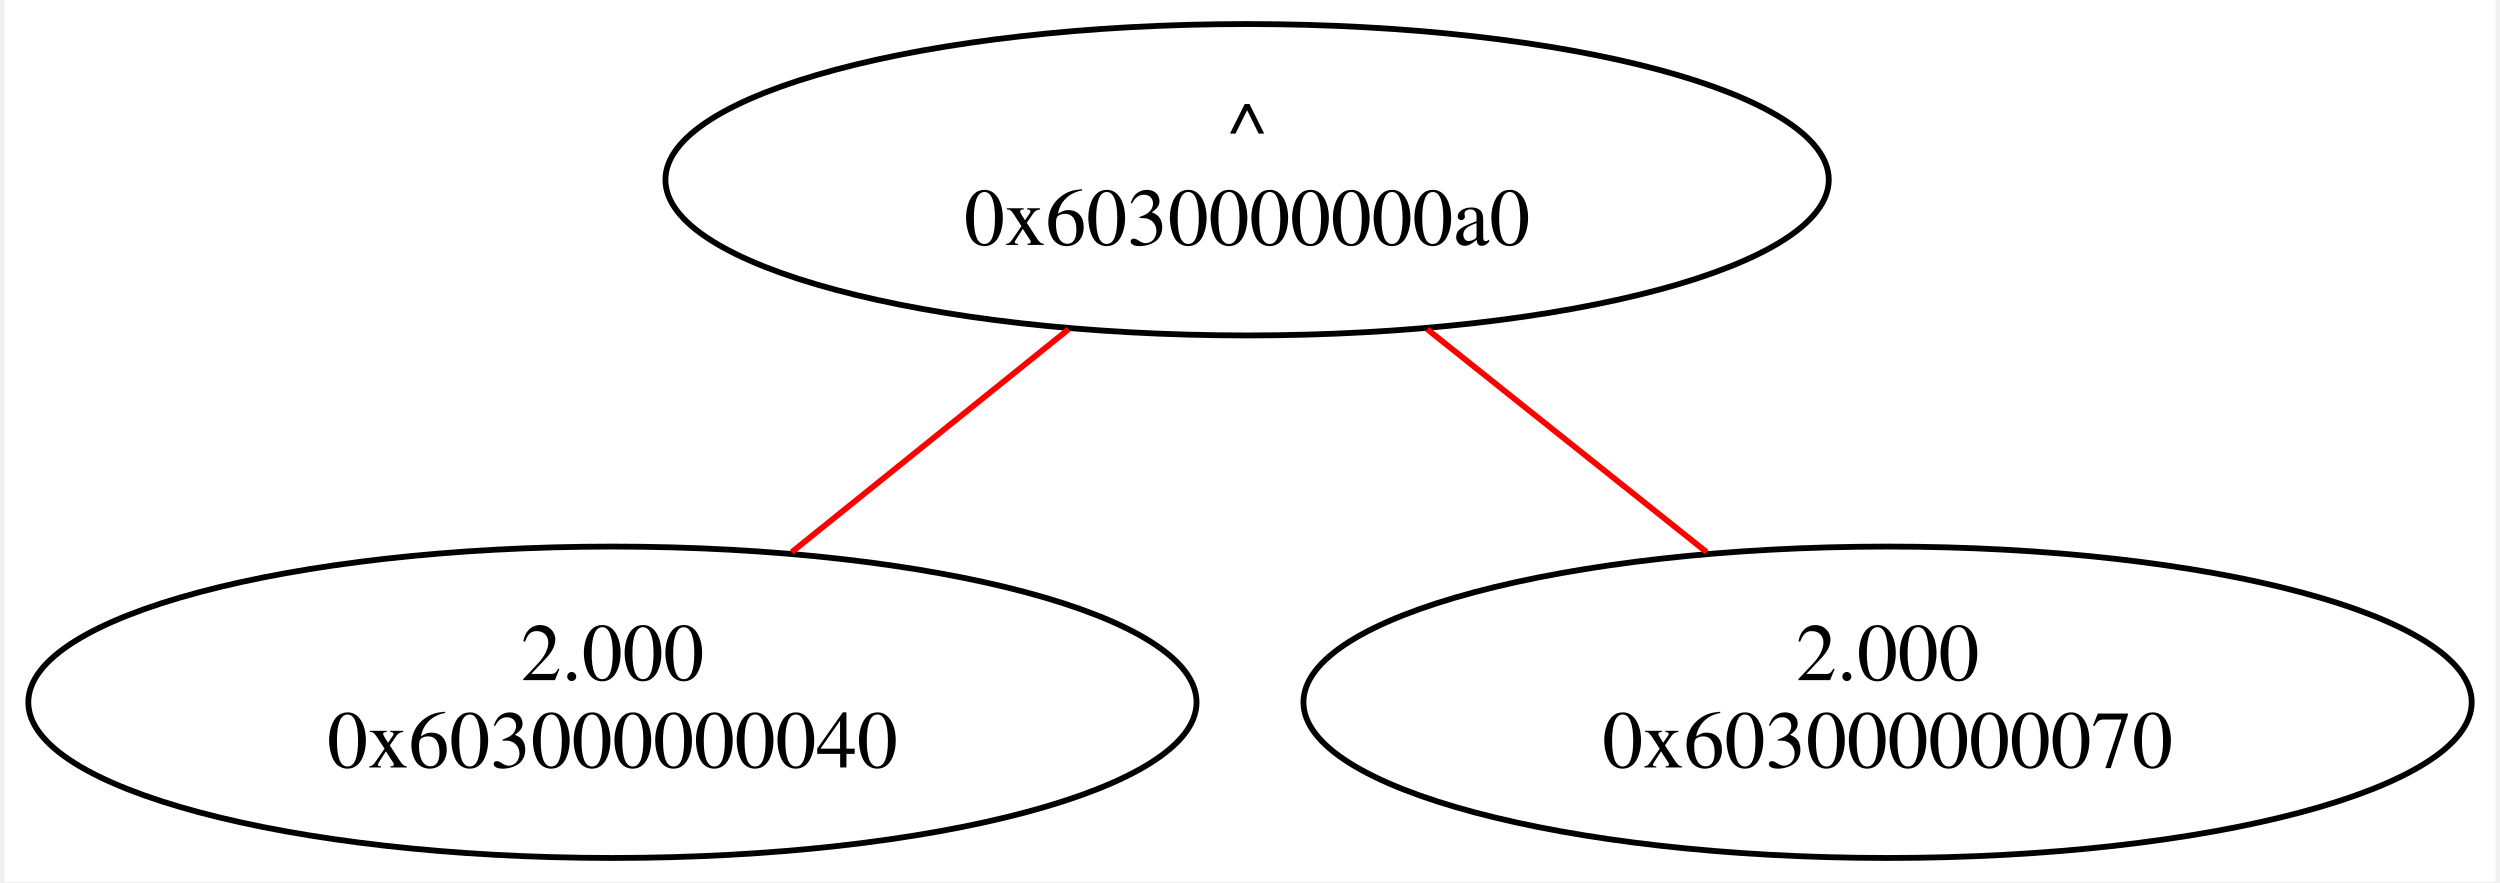
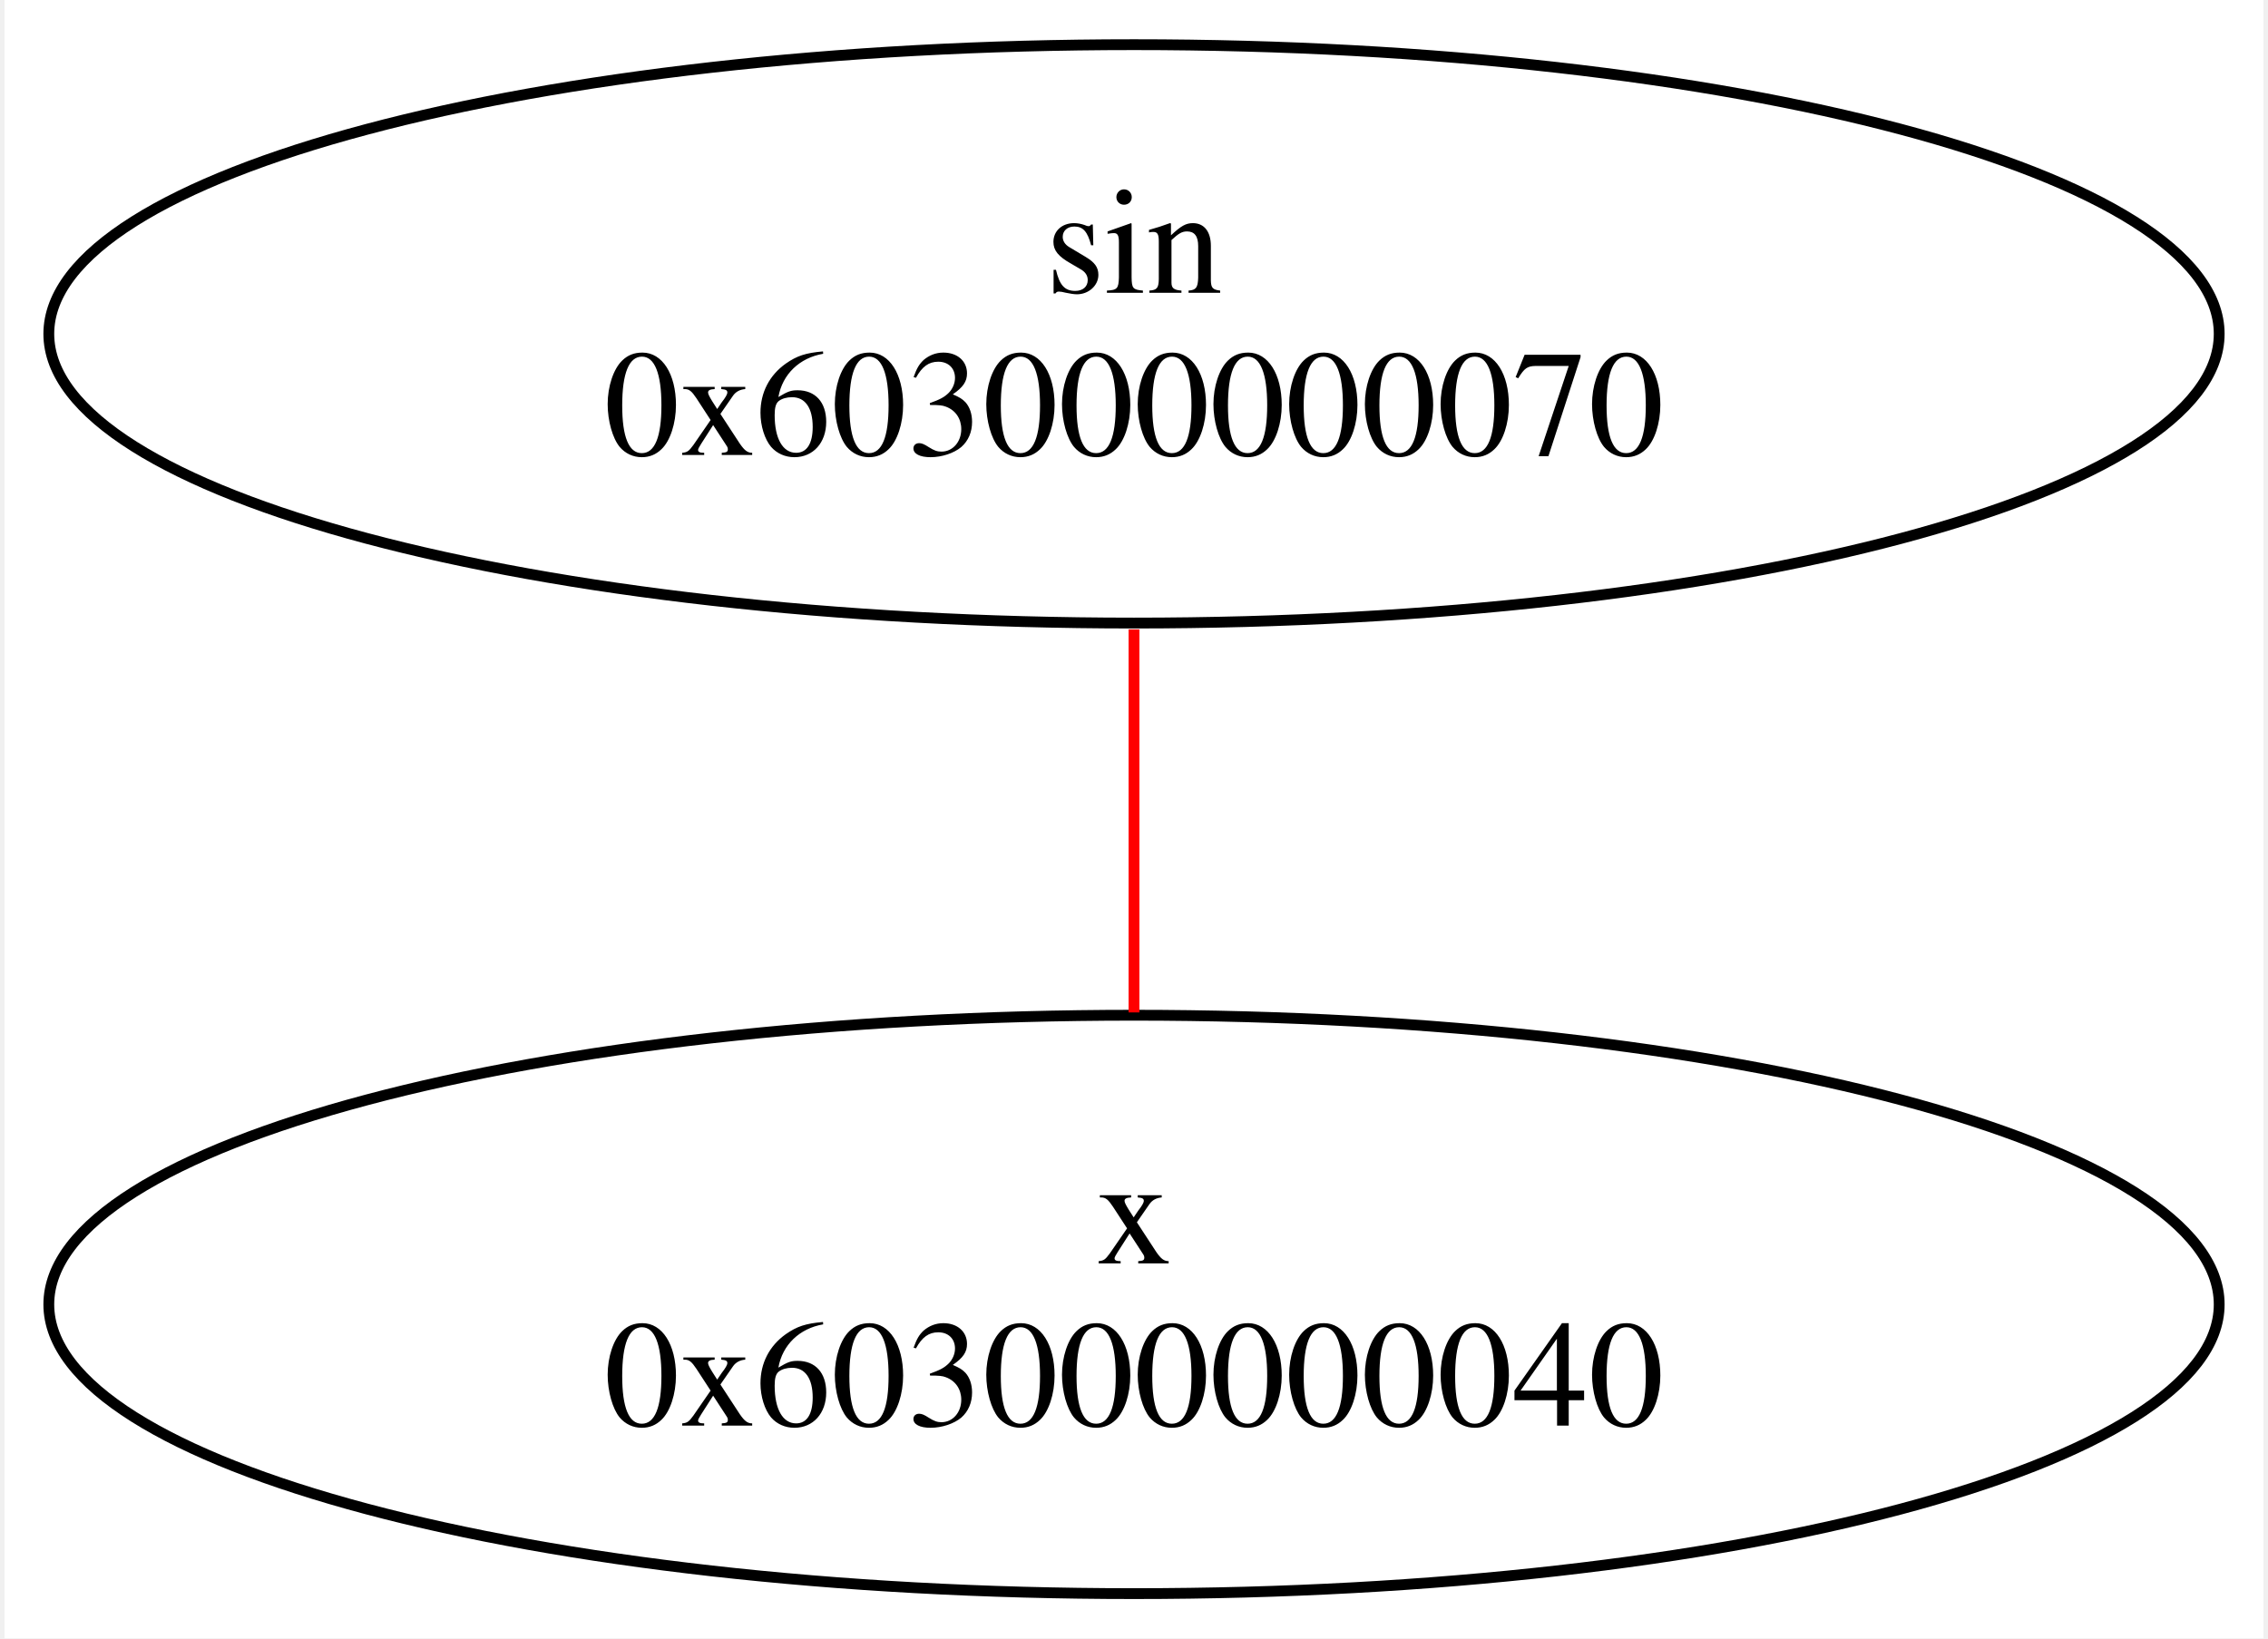
- <svg xmlns="http://www.w3.org/2000/svg" width="428pt" height="151pt" viewBox="0.00 0.00 427.82 151.48">
+ <svg xmlns="http://www.w3.org/2000/svg" width="209pt" height="151pt" viewBox="0.00 0.00 208.82 151.48">
  <g id="graph0" class="graph" transform="scale(1 1) rotate(0) translate(4 147.48)">
-     <polygon fill="white" stroke="transparent" points="-4,4 -4,-147.48 423.82,-147.48 423.82,4 -4,4" />
+     <polygon fill="white" stroke="transparent" points="-4,4 -4,-147.48 204.82,-147.48 204.82,4 -4,4" />
    <g id="node1" class="node">
-       <ellipse fill="none" stroke="black" cx="209.41" cy="-116.61" rx="99.9" ry="26.74" />
-       <text text-anchor="middle" x="209.41" y="-120.41" font-family="Times,serif" font-size="14.00">^</text>
-       <text text-anchor="middle" x="209.41" y="-105.41" font-family="Times,serif" font-size="14.00">0x6030000000a0</text>
+       <ellipse fill="none" stroke="black" cx="100.41" cy="-116.61" rx="100.32" ry="26.74" />
+       <text text-anchor="middle" x="100.41" y="-120.41" font-family="Times,serif" font-size="14.00">sin</text>
+       <text text-anchor="middle" x="100.41" y="-105.41" font-family="Times,serif" font-size="14.00">0x603000000070</text>
    </g>
    <g id="node2" class="node">
      <ellipse fill="none" stroke="black" cx="100.41" cy="-26.87" rx="100.32" ry="26.74" />
-       <text text-anchor="middle" x="100.41" y="-30.67" font-family="Times,serif" font-size="14.00">2.000</text>
+       <text text-anchor="middle" x="100.41" y="-30.67" font-family="Times,serif" font-size="14.00">x</text>
      <text text-anchor="middle" x="100.41" y="-15.67" font-family="Times,serif" font-size="14.00">0x603000000040</text>
    </g>
    <g id="edge1" class="edge">
-       <path fill="none" stroke="red" d="M178.76,-90.94C163.9,-78.97 146.09,-64.64 131.21,-52.66" />
-     </g>
-     <g id="node3" class="node">
-       <ellipse fill="none" stroke="black" cx="319.41" cy="-26.87" rx="100.32" ry="26.74" />
-       <text text-anchor="middle" x="319.41" y="-30.67" font-family="Times,serif" font-size="14.00">2.000</text>
-       <text text-anchor="middle" x="319.41" y="-15.67" font-family="Times,serif" font-size="14.00">0x603000000070</text>
-     </g>
-     <g id="edge2" class="edge">
-       <path fill="none" stroke="red" d="M240.34,-90.94C255.34,-78.97 273.31,-64.64 288.33,-52.66" />
+       <path fill="none" stroke="red" d="M100.41,-89.29C100.41,-78.08 100.41,-65.04 100.41,-53.87" />
    </g>
  </g>
</svg>
